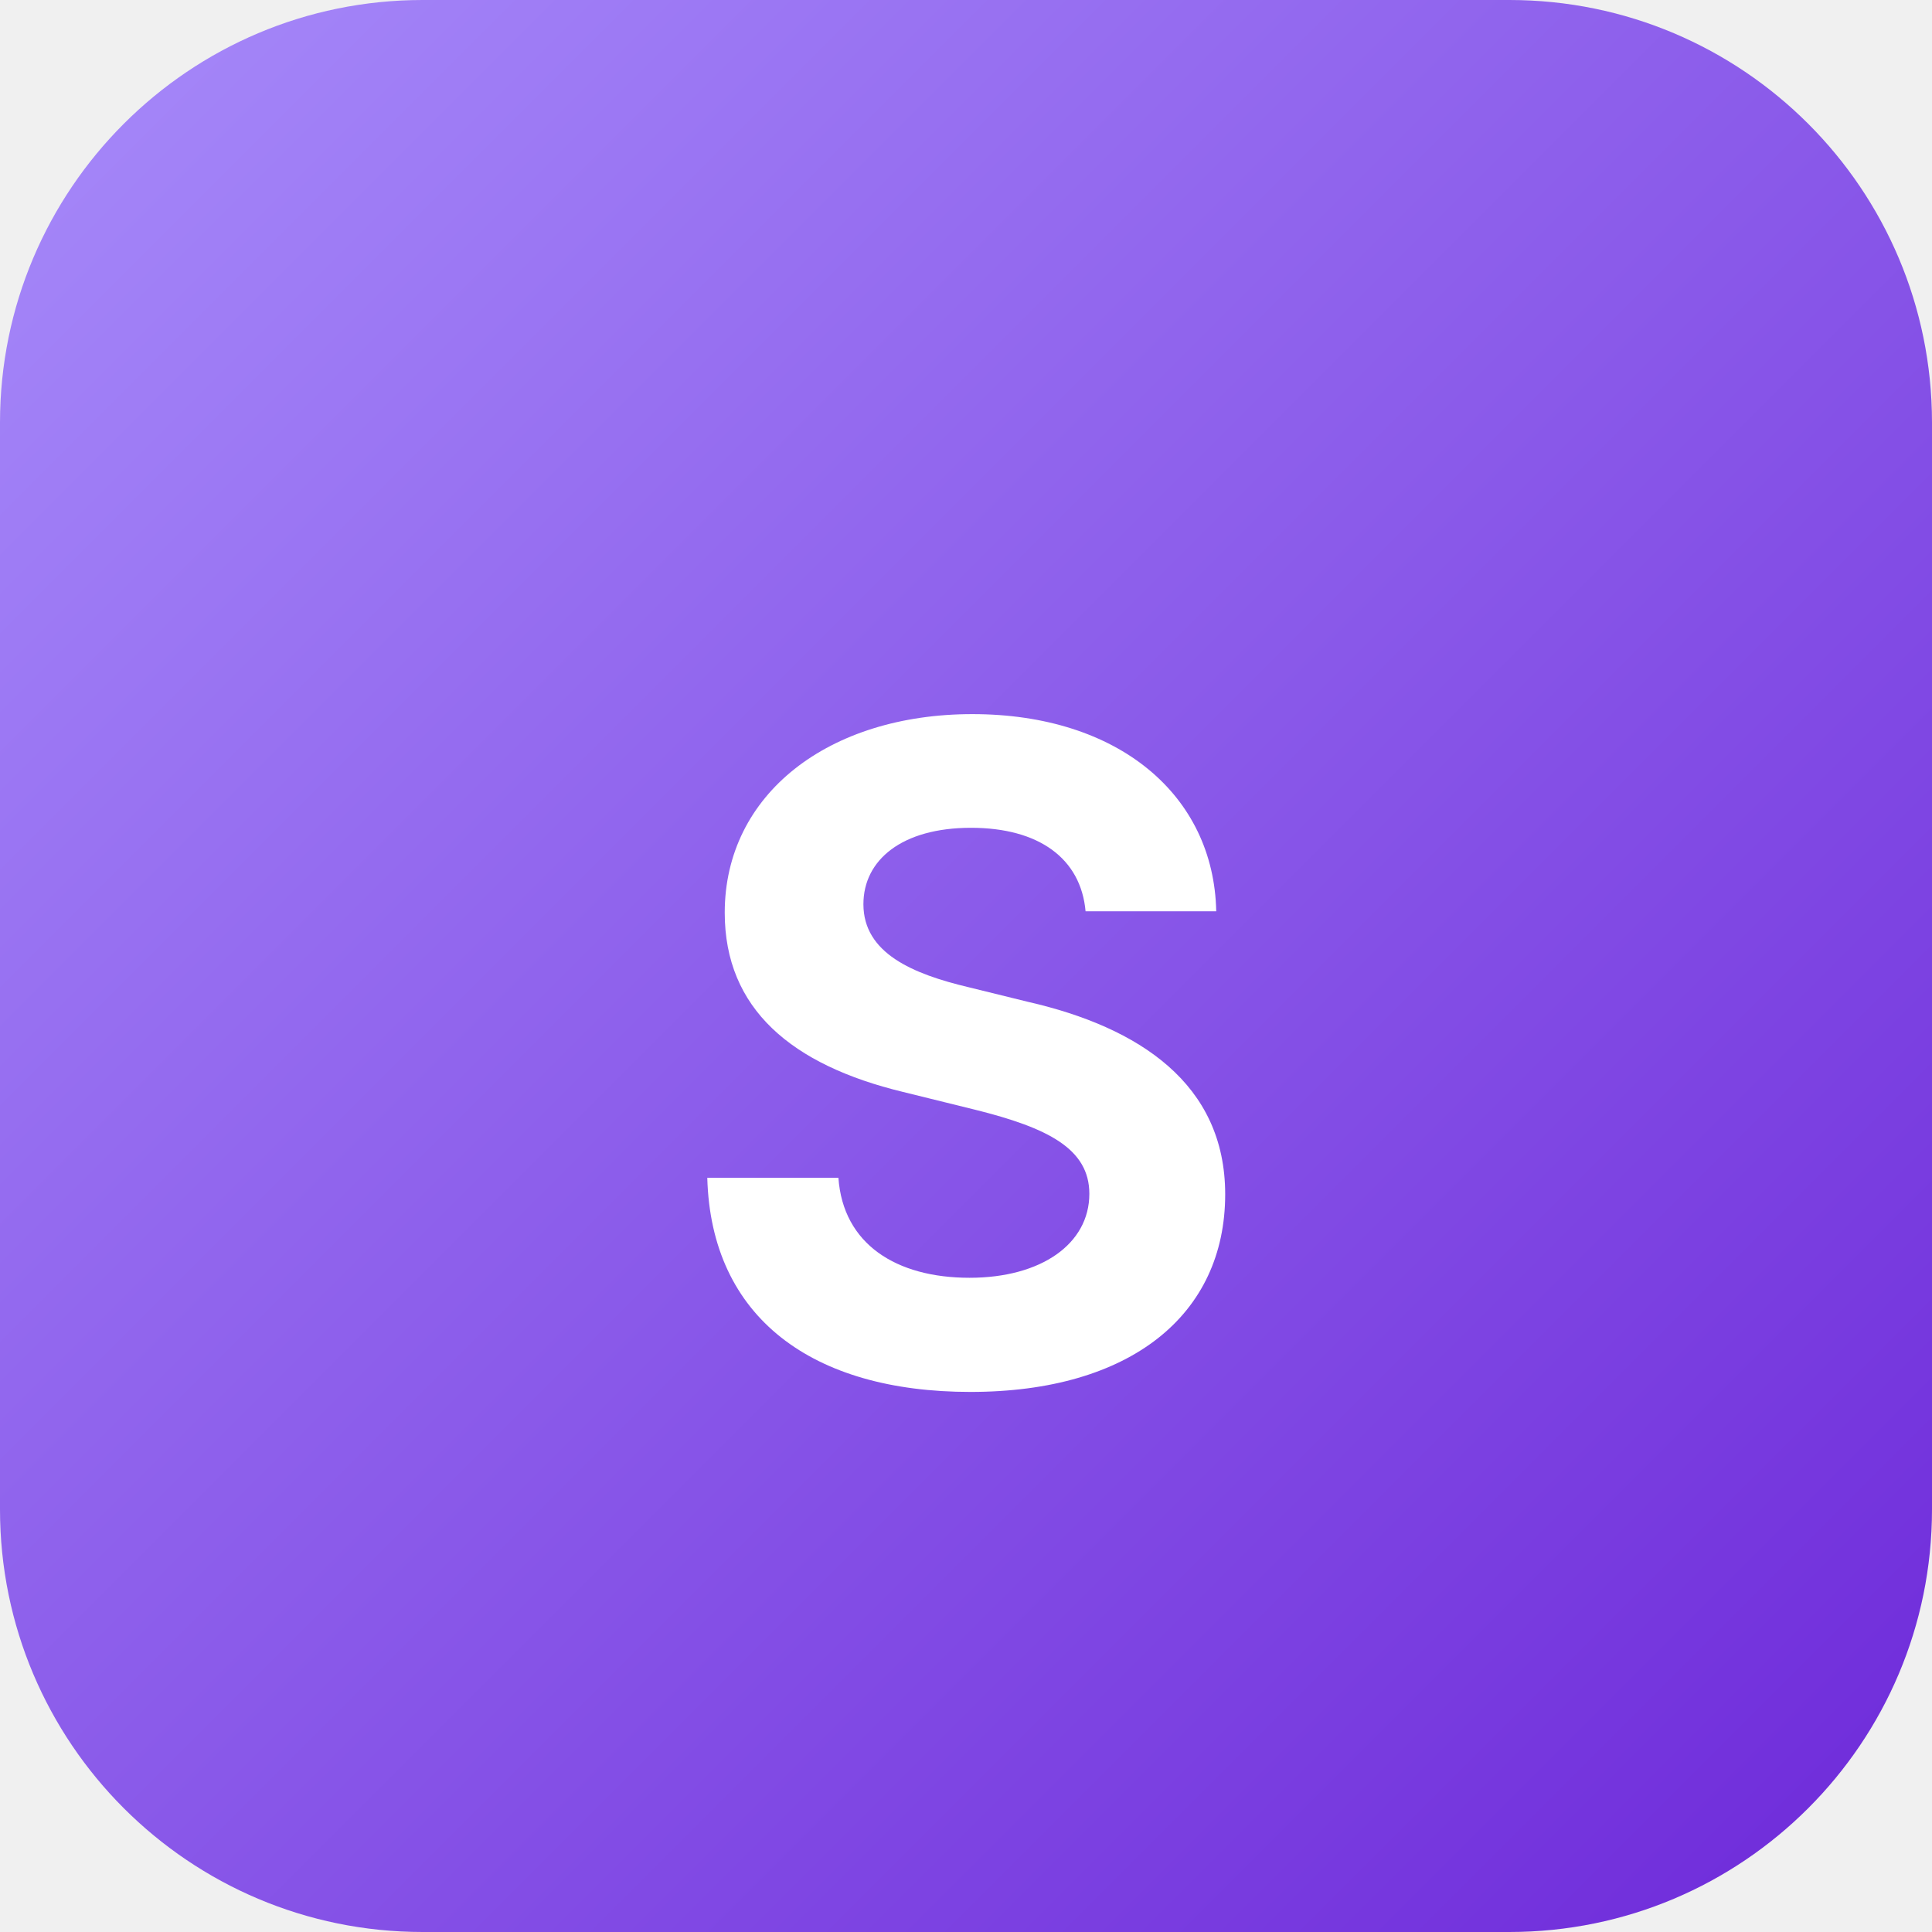
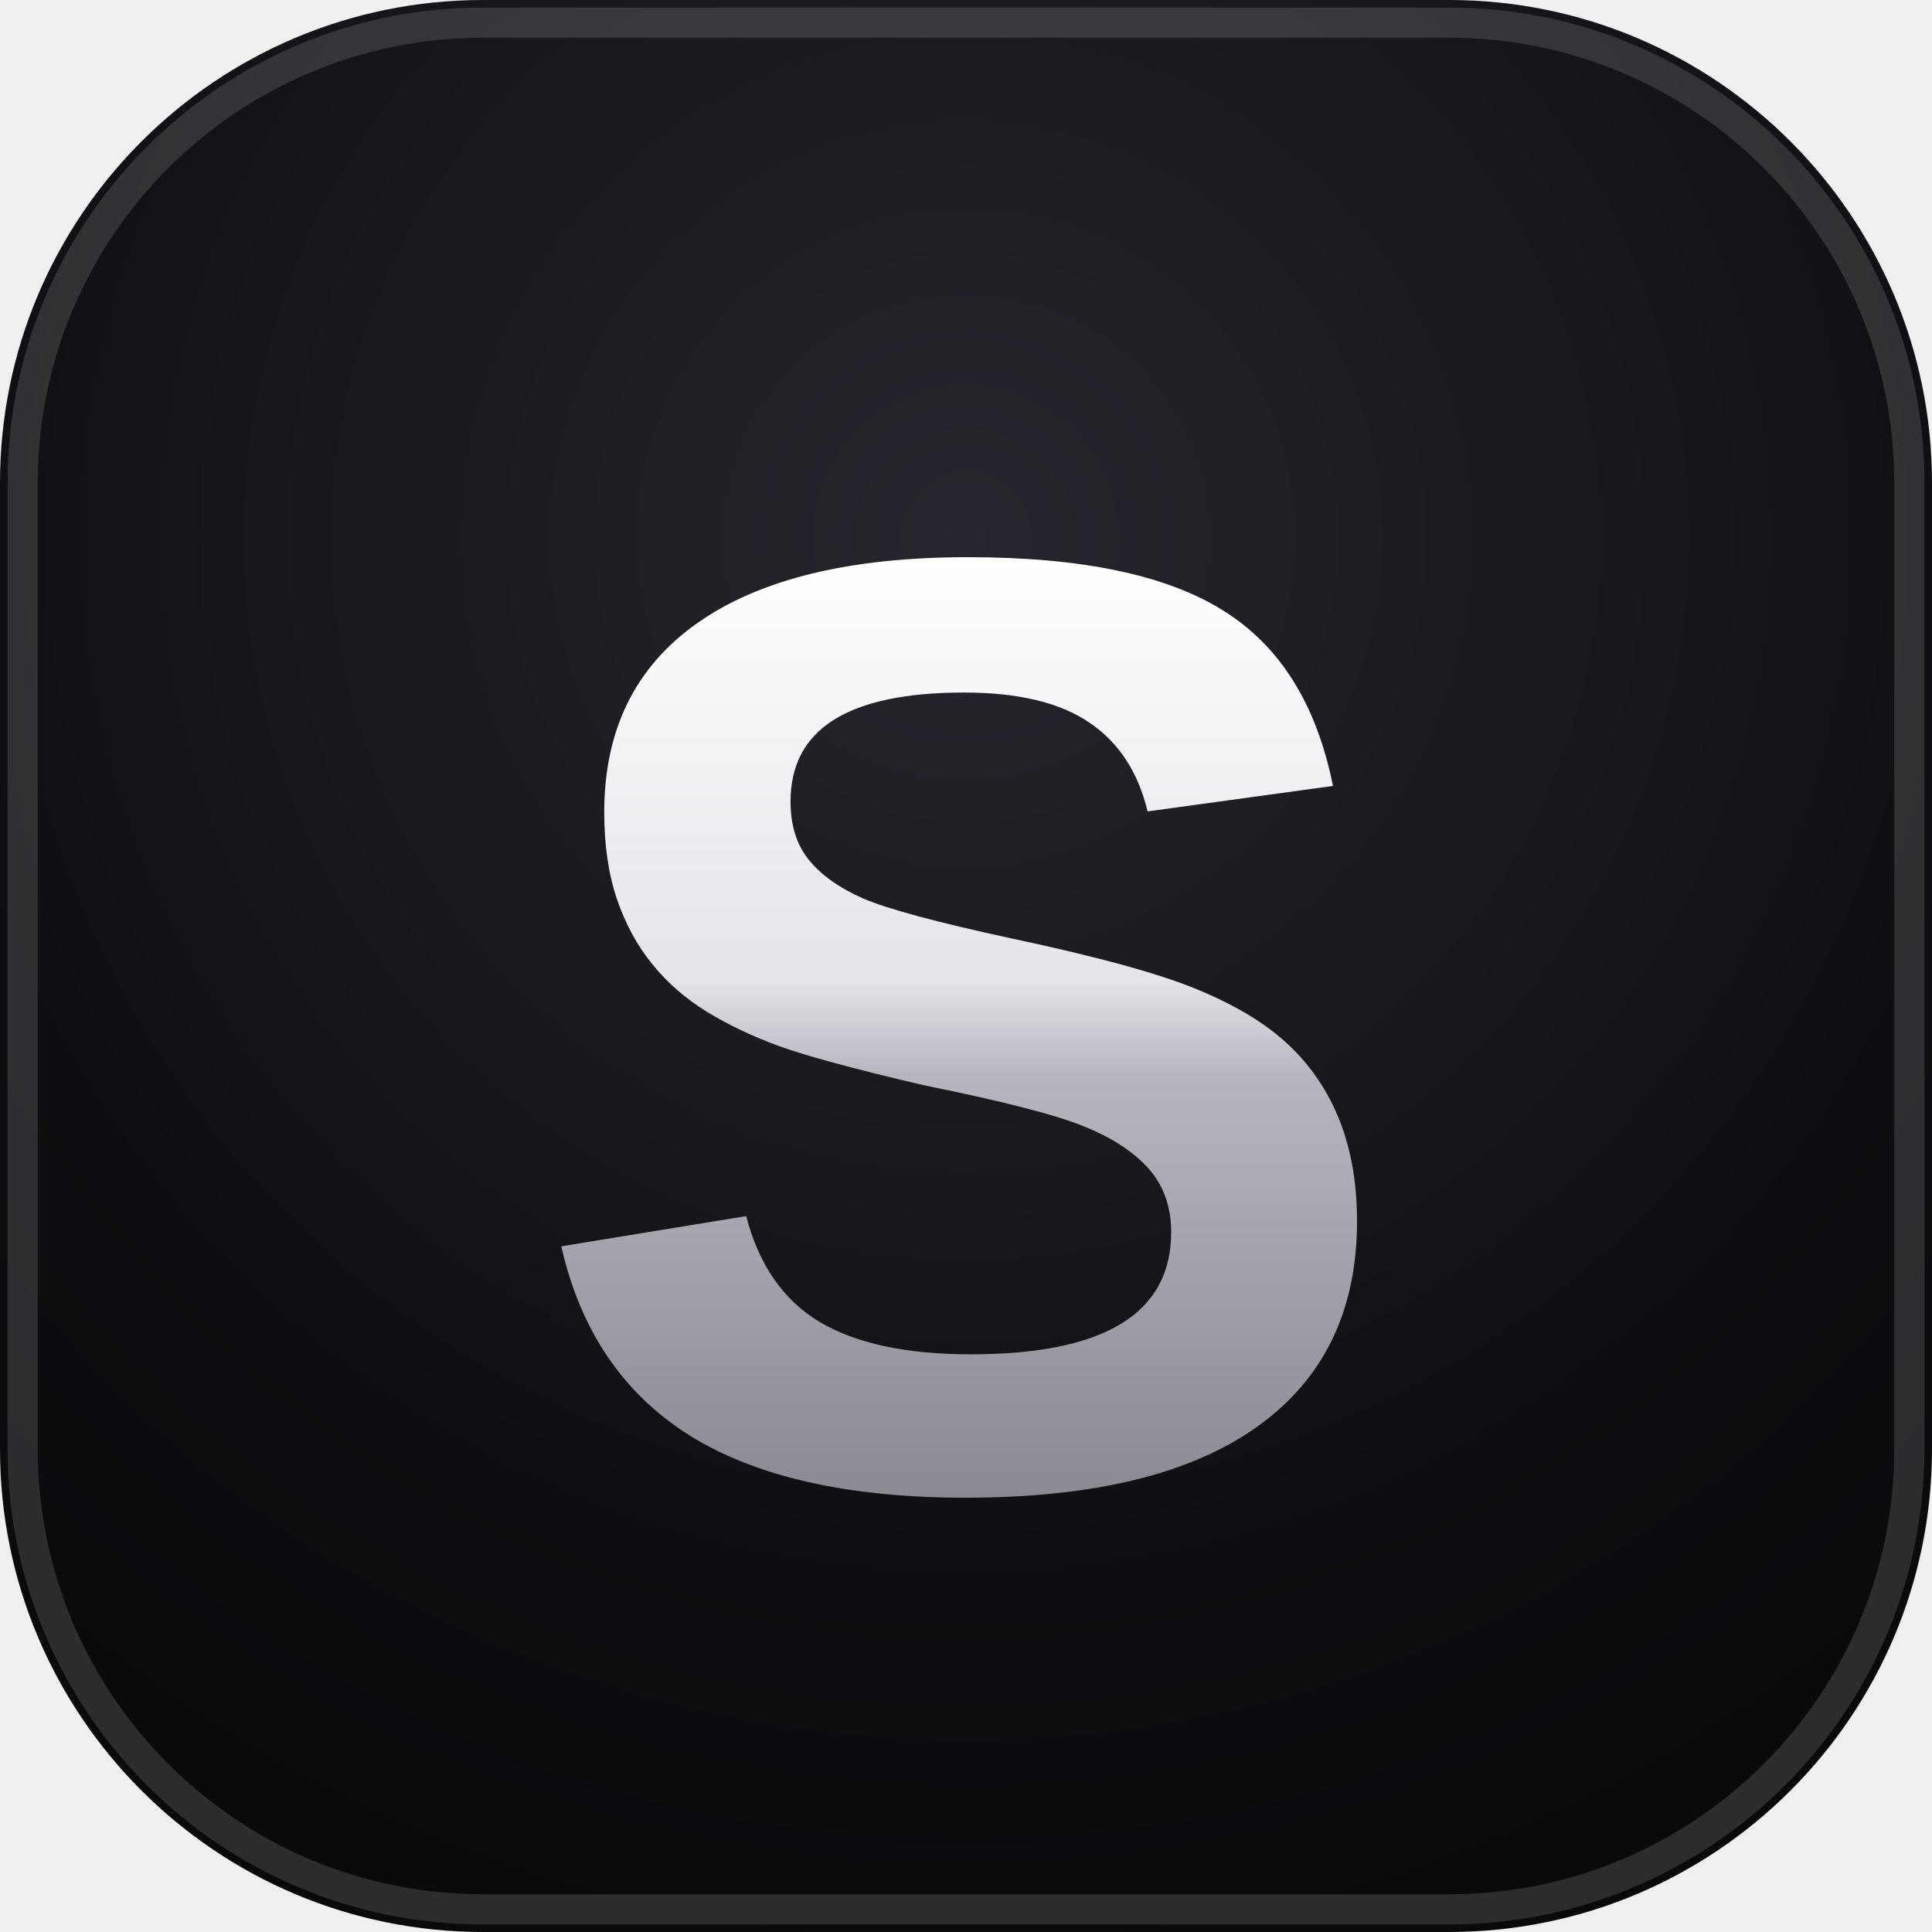
<svg xmlns="http://www.w3.org/2000/svg" viewBox="0 0 64 64">
  <defs>
-     <linearGradient id="g" x1="0" y1="0" x2="1" y2="1">
-       <stop offset="0" stop-color="#a78bfa" />
-       <stop offset="1" stop-color="#6d28d9" />
+     <radialGradient id="bg" cx="0.5" cy="0.28" r="0.9">
+       <stop offset="0" stop-color="#26262e" />
+       <stop offset="0.6" stop-color="#0e0e12" />
+       <stop offset="1" stop-color="#070709" />
+     </radialGradient>
+     <linearGradient id="chrome" x1="0.5" y1="0" x2="0.5" y2="1">
+       <stop offset="0" stop-color="#ffffff" />
+       <stop offset="0.45" stop-color="#e4e4ea" />
+       <stop offset="0.55" stop-color="#b6b6bf" />
+       <stop offset="1" stop-color="#8a8a93" />
    </linearGradient>
  </defs>
-   <rect width="64" height="64" rx="14" fill="url(#g)" />
-   <text x="50%" y="54%" dominant-baseline="middle" text-anchor="middle" font-family="Inter, Arial, sans-serif" font-size="30" font-weight="700" fill="#fff">S</text>
+   <rect width="64" height="64" rx="16" fill="url(#bg)" />
+   <rect x="0.75" y="0.75" width="62.5" height="62.5" rx="15.25" fill="none" stroke="#ffffff" stroke-opacity="0.14" />
+   <text x="50%" y="53%" dominant-baseline="central" text-anchor="middle" font-family="'Segoe UI', 'Helvetica Neue', Arial, sans-serif" font-size="44" font-weight="800" fill="url(#chrome)">S</text>
</svg>
